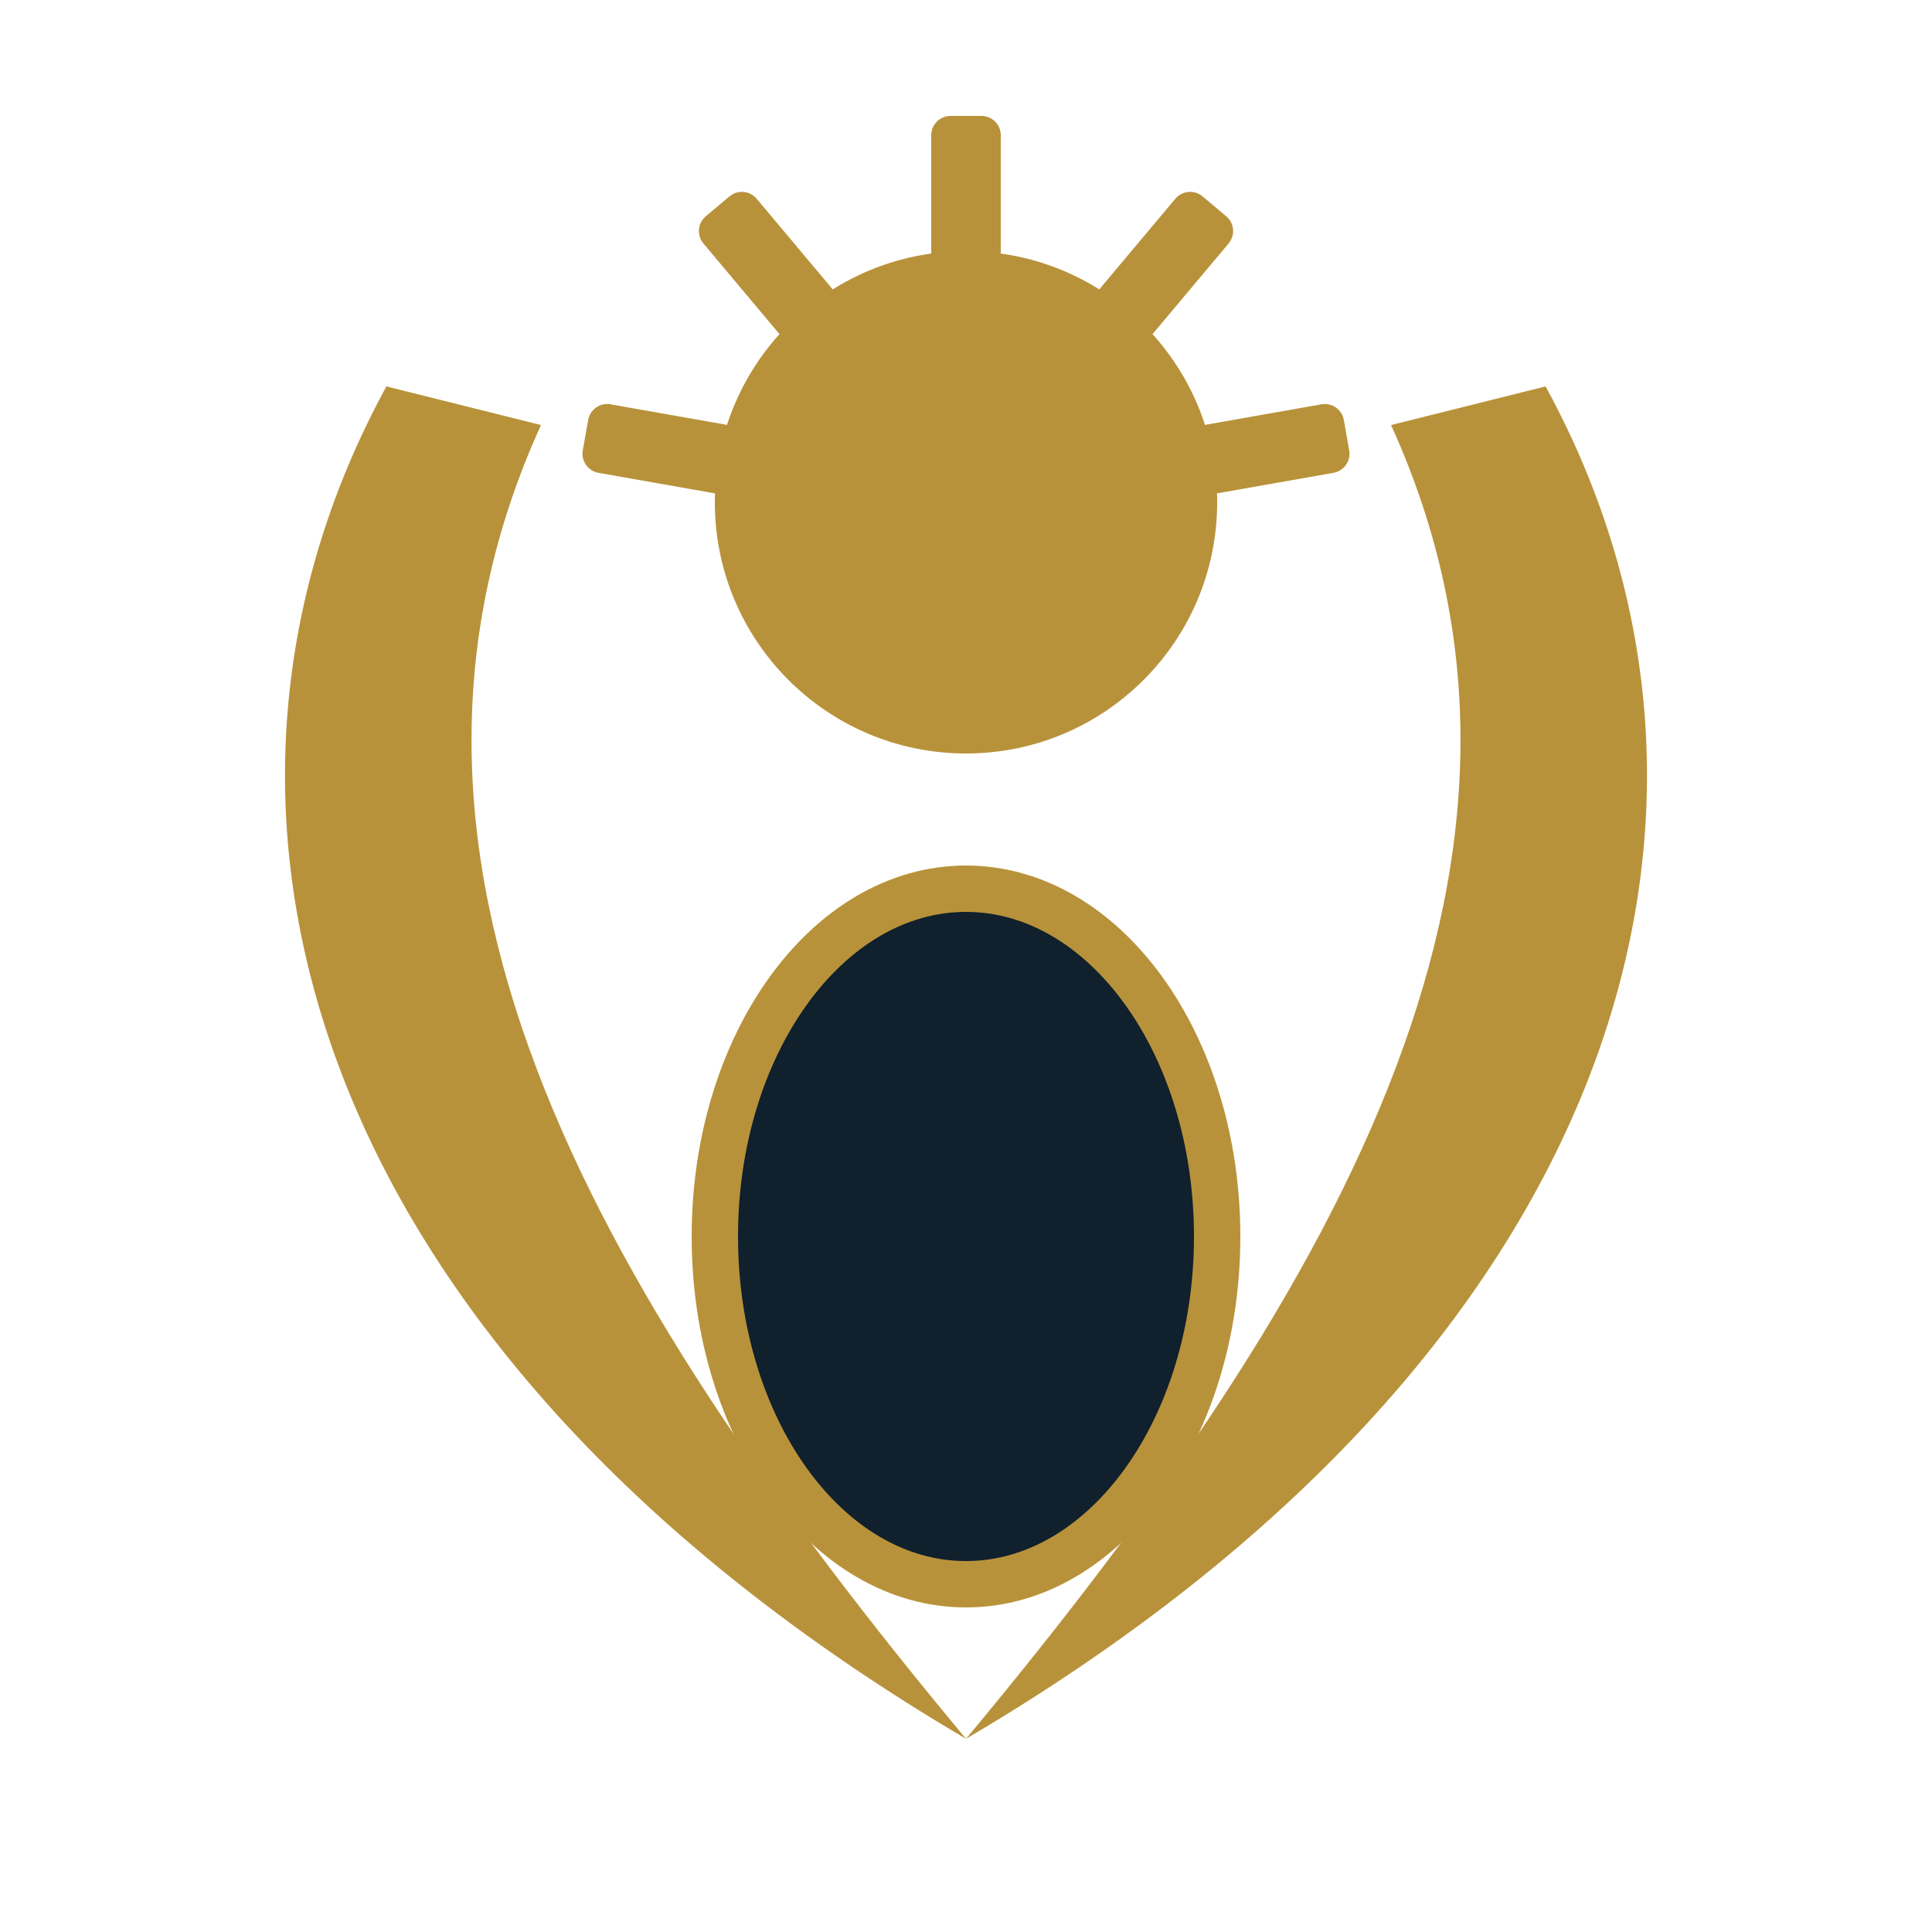
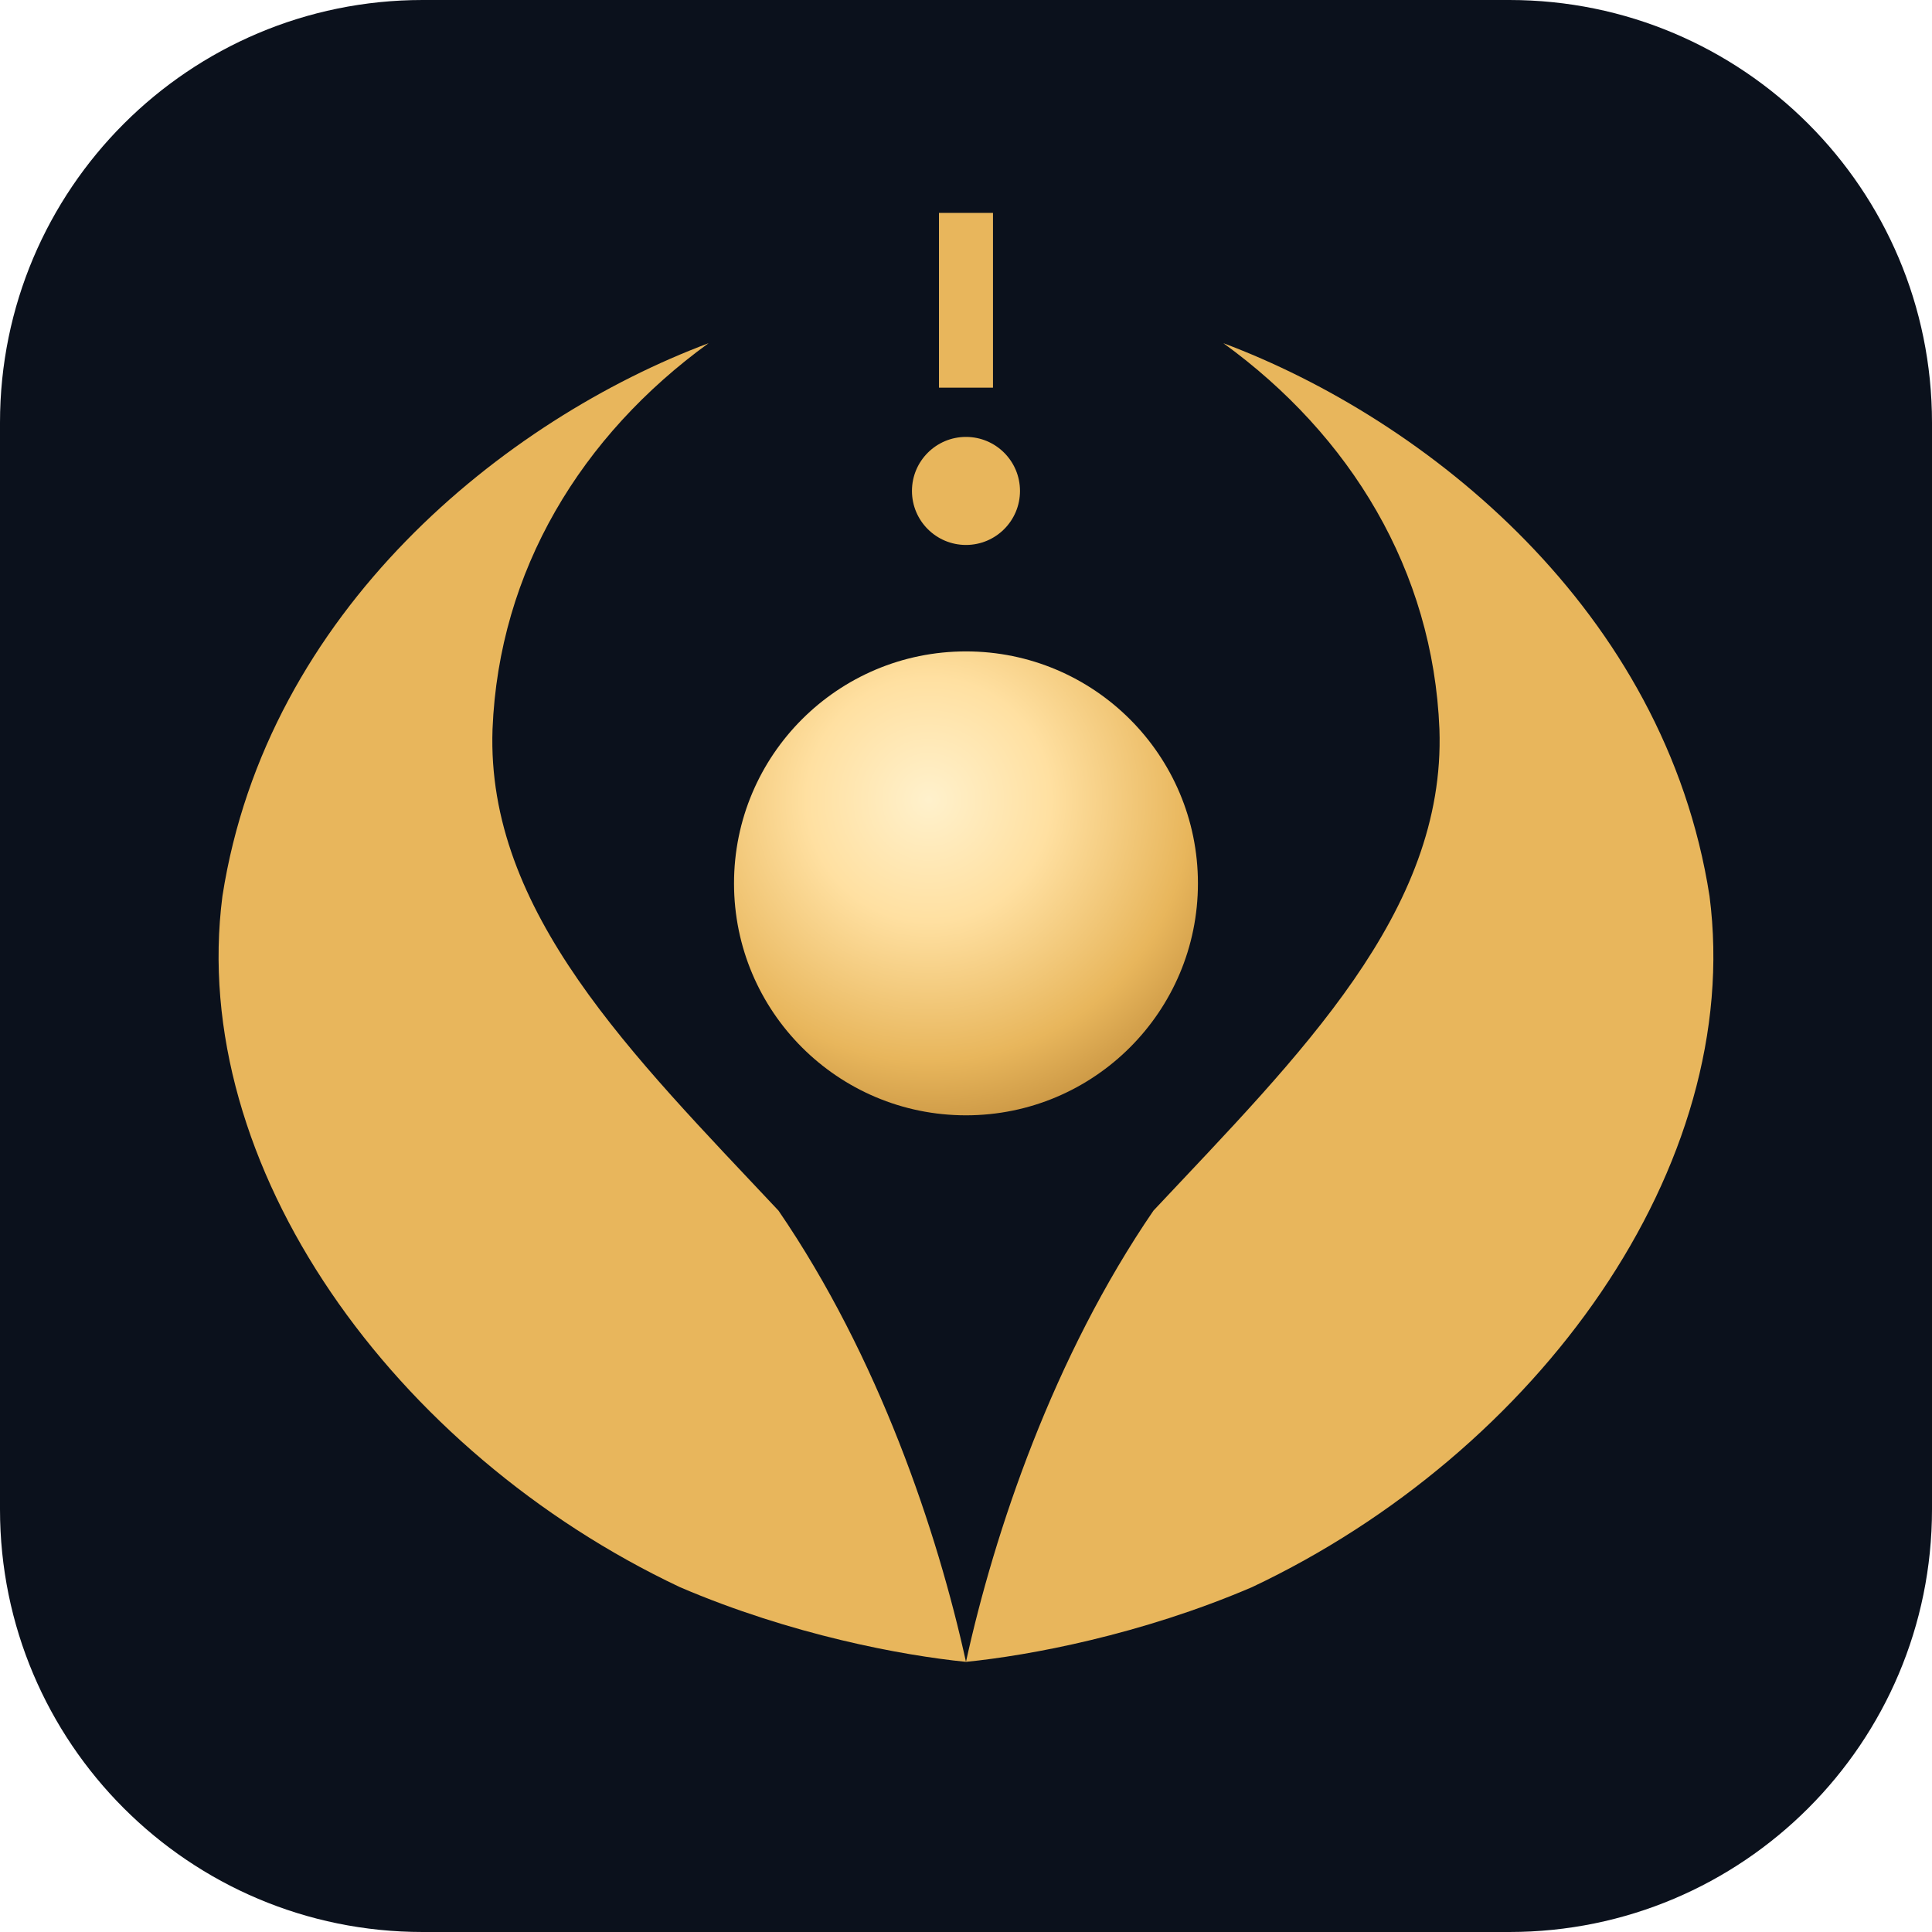
- <svg xmlns="http://www.w3.org/2000/svg" viewBox="0 0 100 100" role="img">
-   <style>
-     .gold { fill: #B8923A; }
-     .navy { fill: #10202C; }
-     .ring { fill: none; stroke: #B8923A; stroke-width: 2.4; }
-     @media (prefers-color-scheme: dark) {
-       .gold { fill: #E0C070; }
-       .navy { fill: #1A2C3A; }
-       .ring { stroke: #E0C070; }
-     }
-   </style>
-   <path class="gold" d="M20 20 C8 42 16 70 50 90 C30 66 18 44 28 22 Z" />
-   <path class="gold" d="M80 20 C92 42 84 70 50 90 C70 66 82 44 72 22 Z" />
-   <circle class="gold" cx="50" cy="26" r="13" />
-   <rect class="gold" x="48.2" y="6" width="3.6" height="8" rx="1" />
-   <rect class="gold" x="48.2" y="6" width="3.6" height="8" rx="1" transform="rotate(40 50 26)" />
-   <rect class="gold" x="48.2" y="6" width="3.6" height="8" rx="1" transform="rotate(-40 50 26)" />
-   <rect class="gold" x="48.2" y="6" width="3.6" height="8" rx="1" transform="rotate(80 50 26)" />
-   <rect class="gold" x="48.2" y="6" width="3.6" height="8" rx="1" transform="rotate(-80 50 26)" />
-   <ellipse class="navy" cx="50" cy="64" rx="13" ry="18" />
-   <ellipse class="ring" cx="50" cy="64" rx="13" ry="18" />
+ <svg xmlns="http://www.w3.org/2000/svg" viewBox="0 0 64 64">
+   <defs>
+     <radialGradient id="sun" cx="0.42" cy="0.32" r="0.75">
+       <stop offset="0" stop-color="#FFF1CC" />
+       <stop offset="0.35" stop-color="#FFE0A1" />
+       <stop offset="0.75" stop-color="#E8B65C" />
+       <stop offset="1" stop-color="#C38F3E" />
+     </radialGradient>
+   </defs>
+   <rect width="64" height="64" rx="14" fill="#0B111C" />
+   <g transform="translate(7 6) scale(0.05263) translate(-35 -20)">
+     <circle cx="510" cy="462" r="146" fill="url(#sun)" />
+     <path d="M348 122 C220 170 70 290 42 470 C20 640 150 820 330 905 C400 935 470 948 510 952 C492 870 455 760 392 668 C300 570 208 480 212 365 C216 265 268 180 348 122 Z" fill="#E8B65C" />
+     <path d="M 672 122 C 800 170 950 290 978 470 C 1000 640 870 820 690 905 C 620 935 550 948 510 952 C 528 870 565 760 628 668 C 720 570 812 480 808 365 C 804 265 752 180 672 122 Z" fill="#E8B65C" />
+     <path d="M510 40 L510 150" stroke="#E8B65C" stroke-width="34" />
+     <circle cx="510" cy="215" r="34" fill="#E8B65C" />
+   </g>
</svg>
